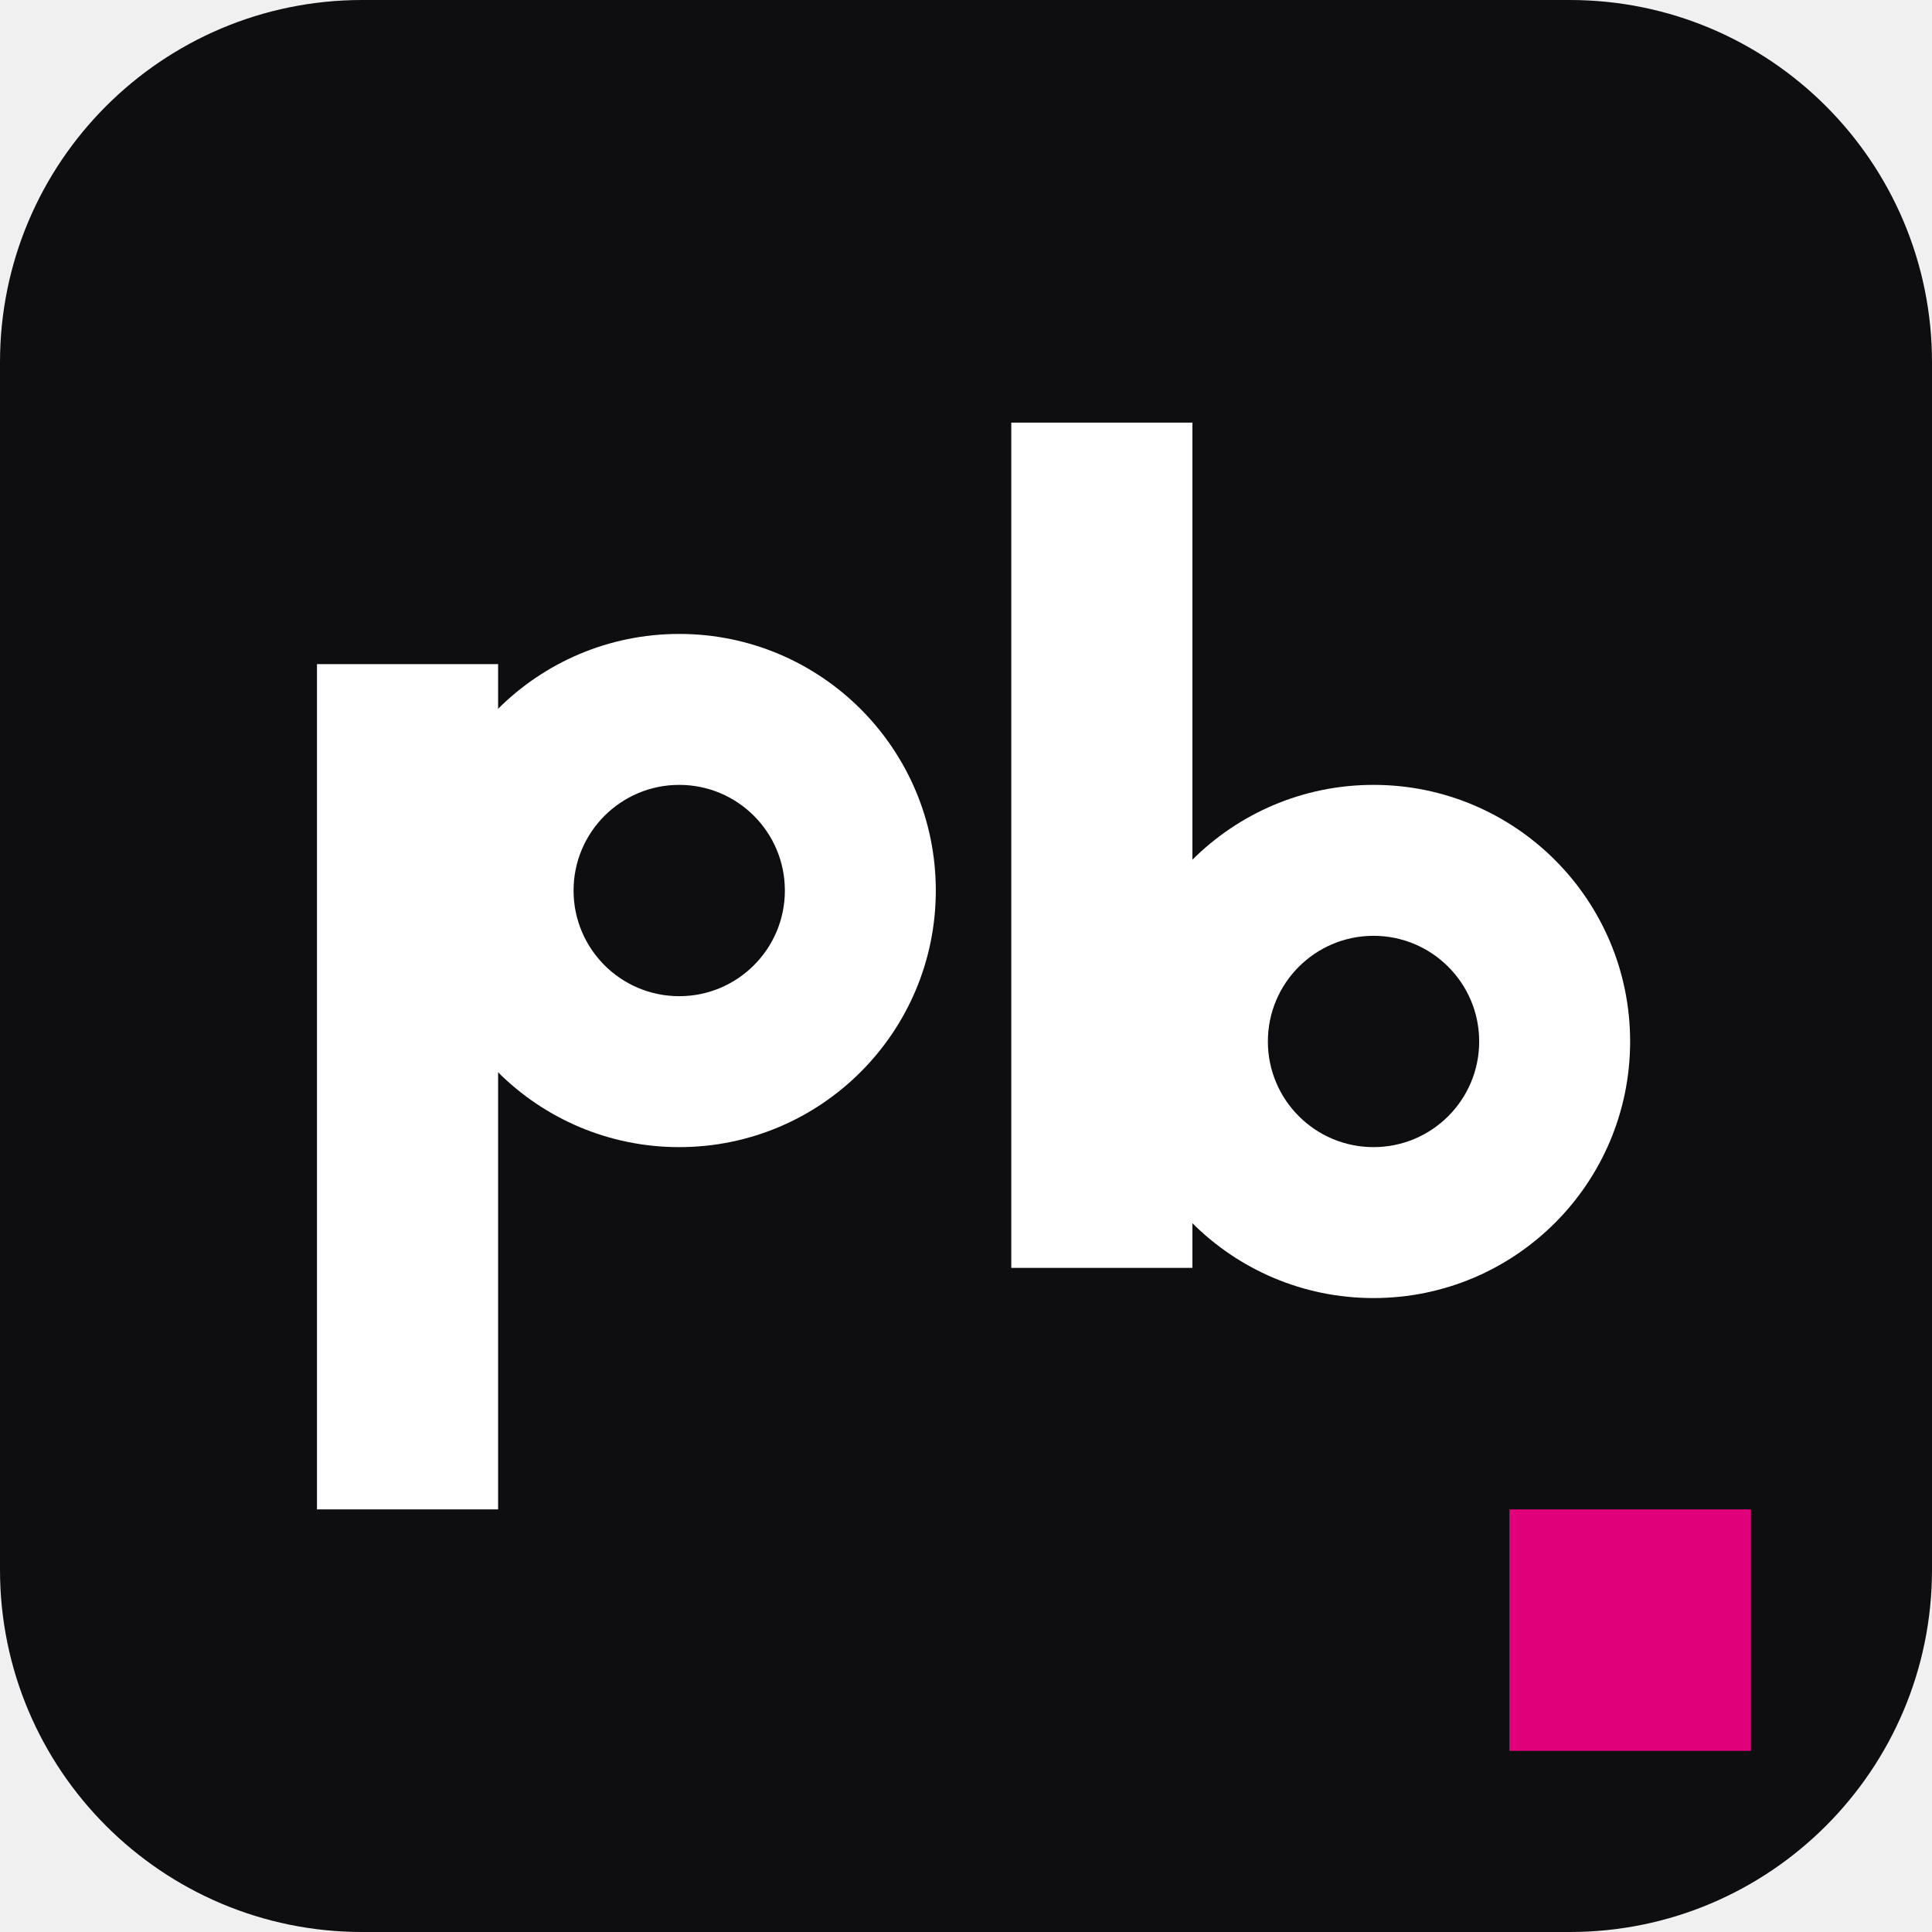
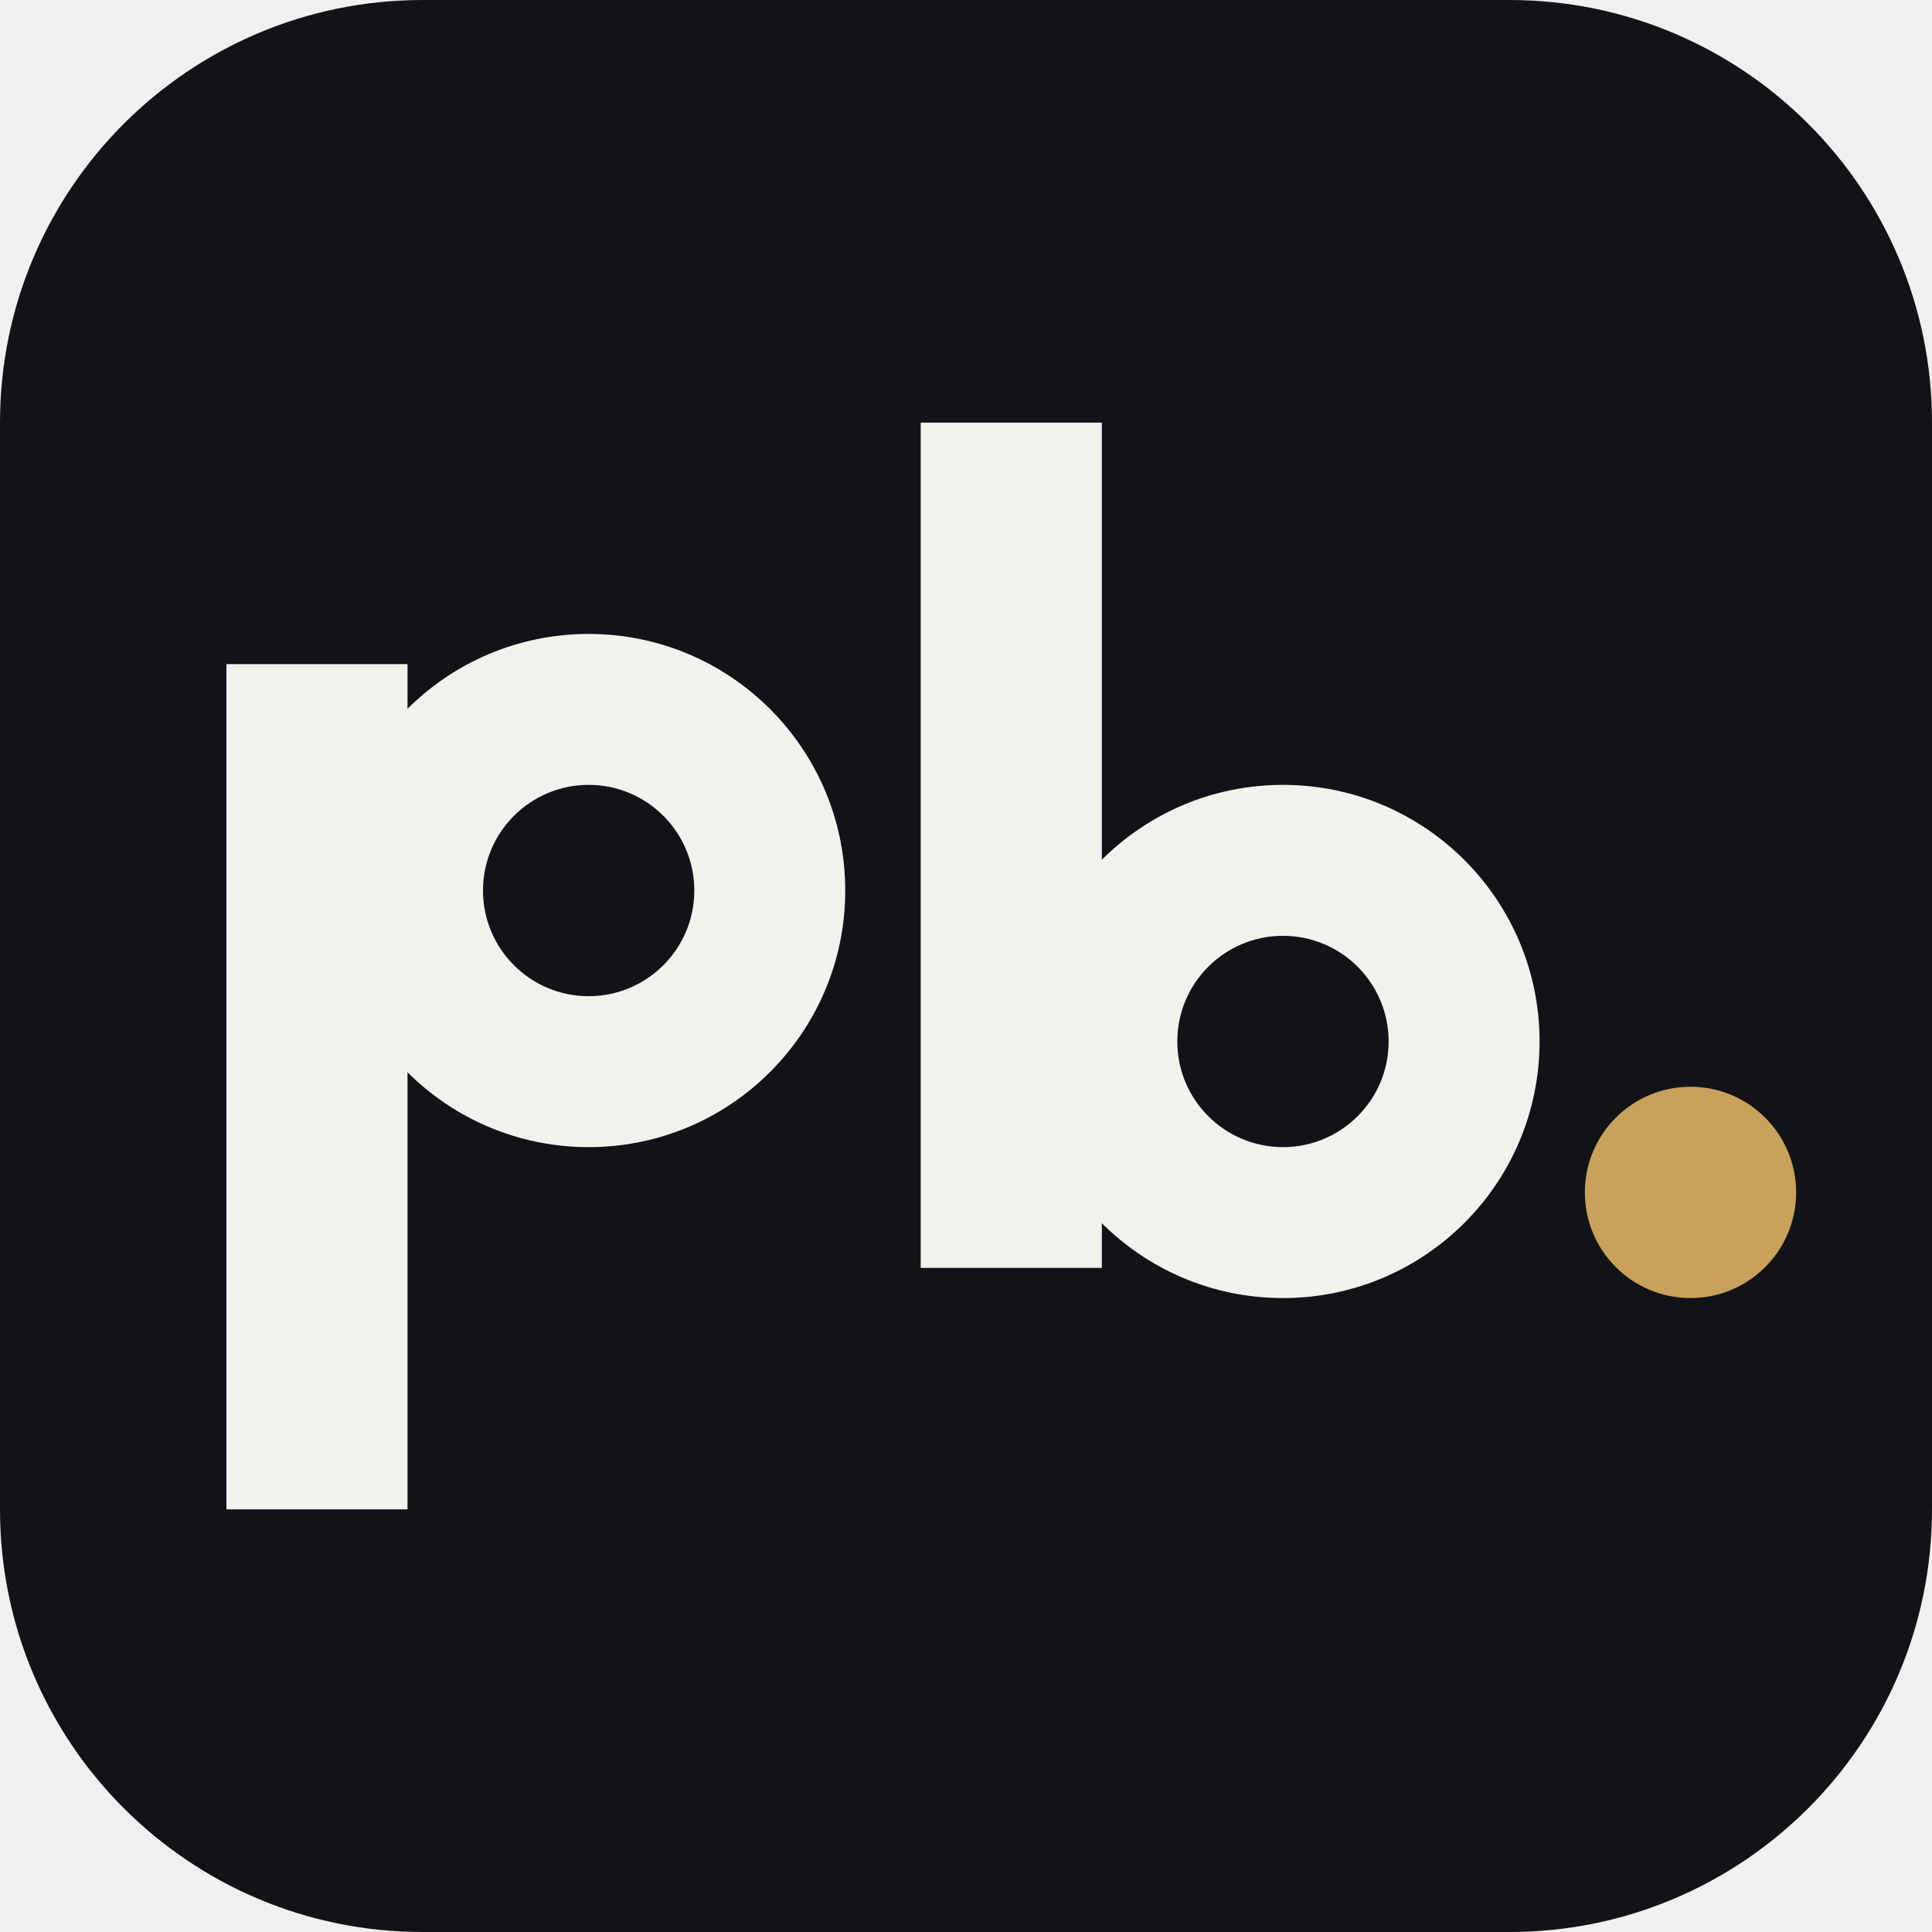
<svg xmlns="http://www.w3.org/2000/svg" viewBox="0 0 64 64">
-   <rect width="64" height="64" rx="12" fill="#0E0E10" />
-   <g fill="#FFFFFF">
+   <rect width="64" height="64" rx="14" fill="#111317" />
+   <g fill="#F2F1EE" transform="translate(-3 0)">
    <rect x="10.5" y="22" width="6" height="28" />
    <path fill-rule="evenodd" d="M14 29.5a8.5 8.5 0 1 0 17 0a8.5 8.5 0 1 0-17 0ZM19 29.5a3.5 3.5 0 1 1 7 0a3.5 3.5 0 1 1-7 0Z" />
    <rect x="33.5" y="14" width="6" height="28" />
    <path fill-rule="evenodd" d="M37 34.5a8.5 8.5 0 1 0 17 0a8.5 8.5 0 1 0-17 0ZM42 34.5a3.5 3.5 0 1 1 7 0a3.5 3.5 0 1 1-7 0Z" />
  </g>
-   <rect x="50" y="50" width="8" height="8" fill="#E0007A" />
+   <circle cx="56" cy="39.5" r="3.5" fill="#C8A15A" />
</svg>
